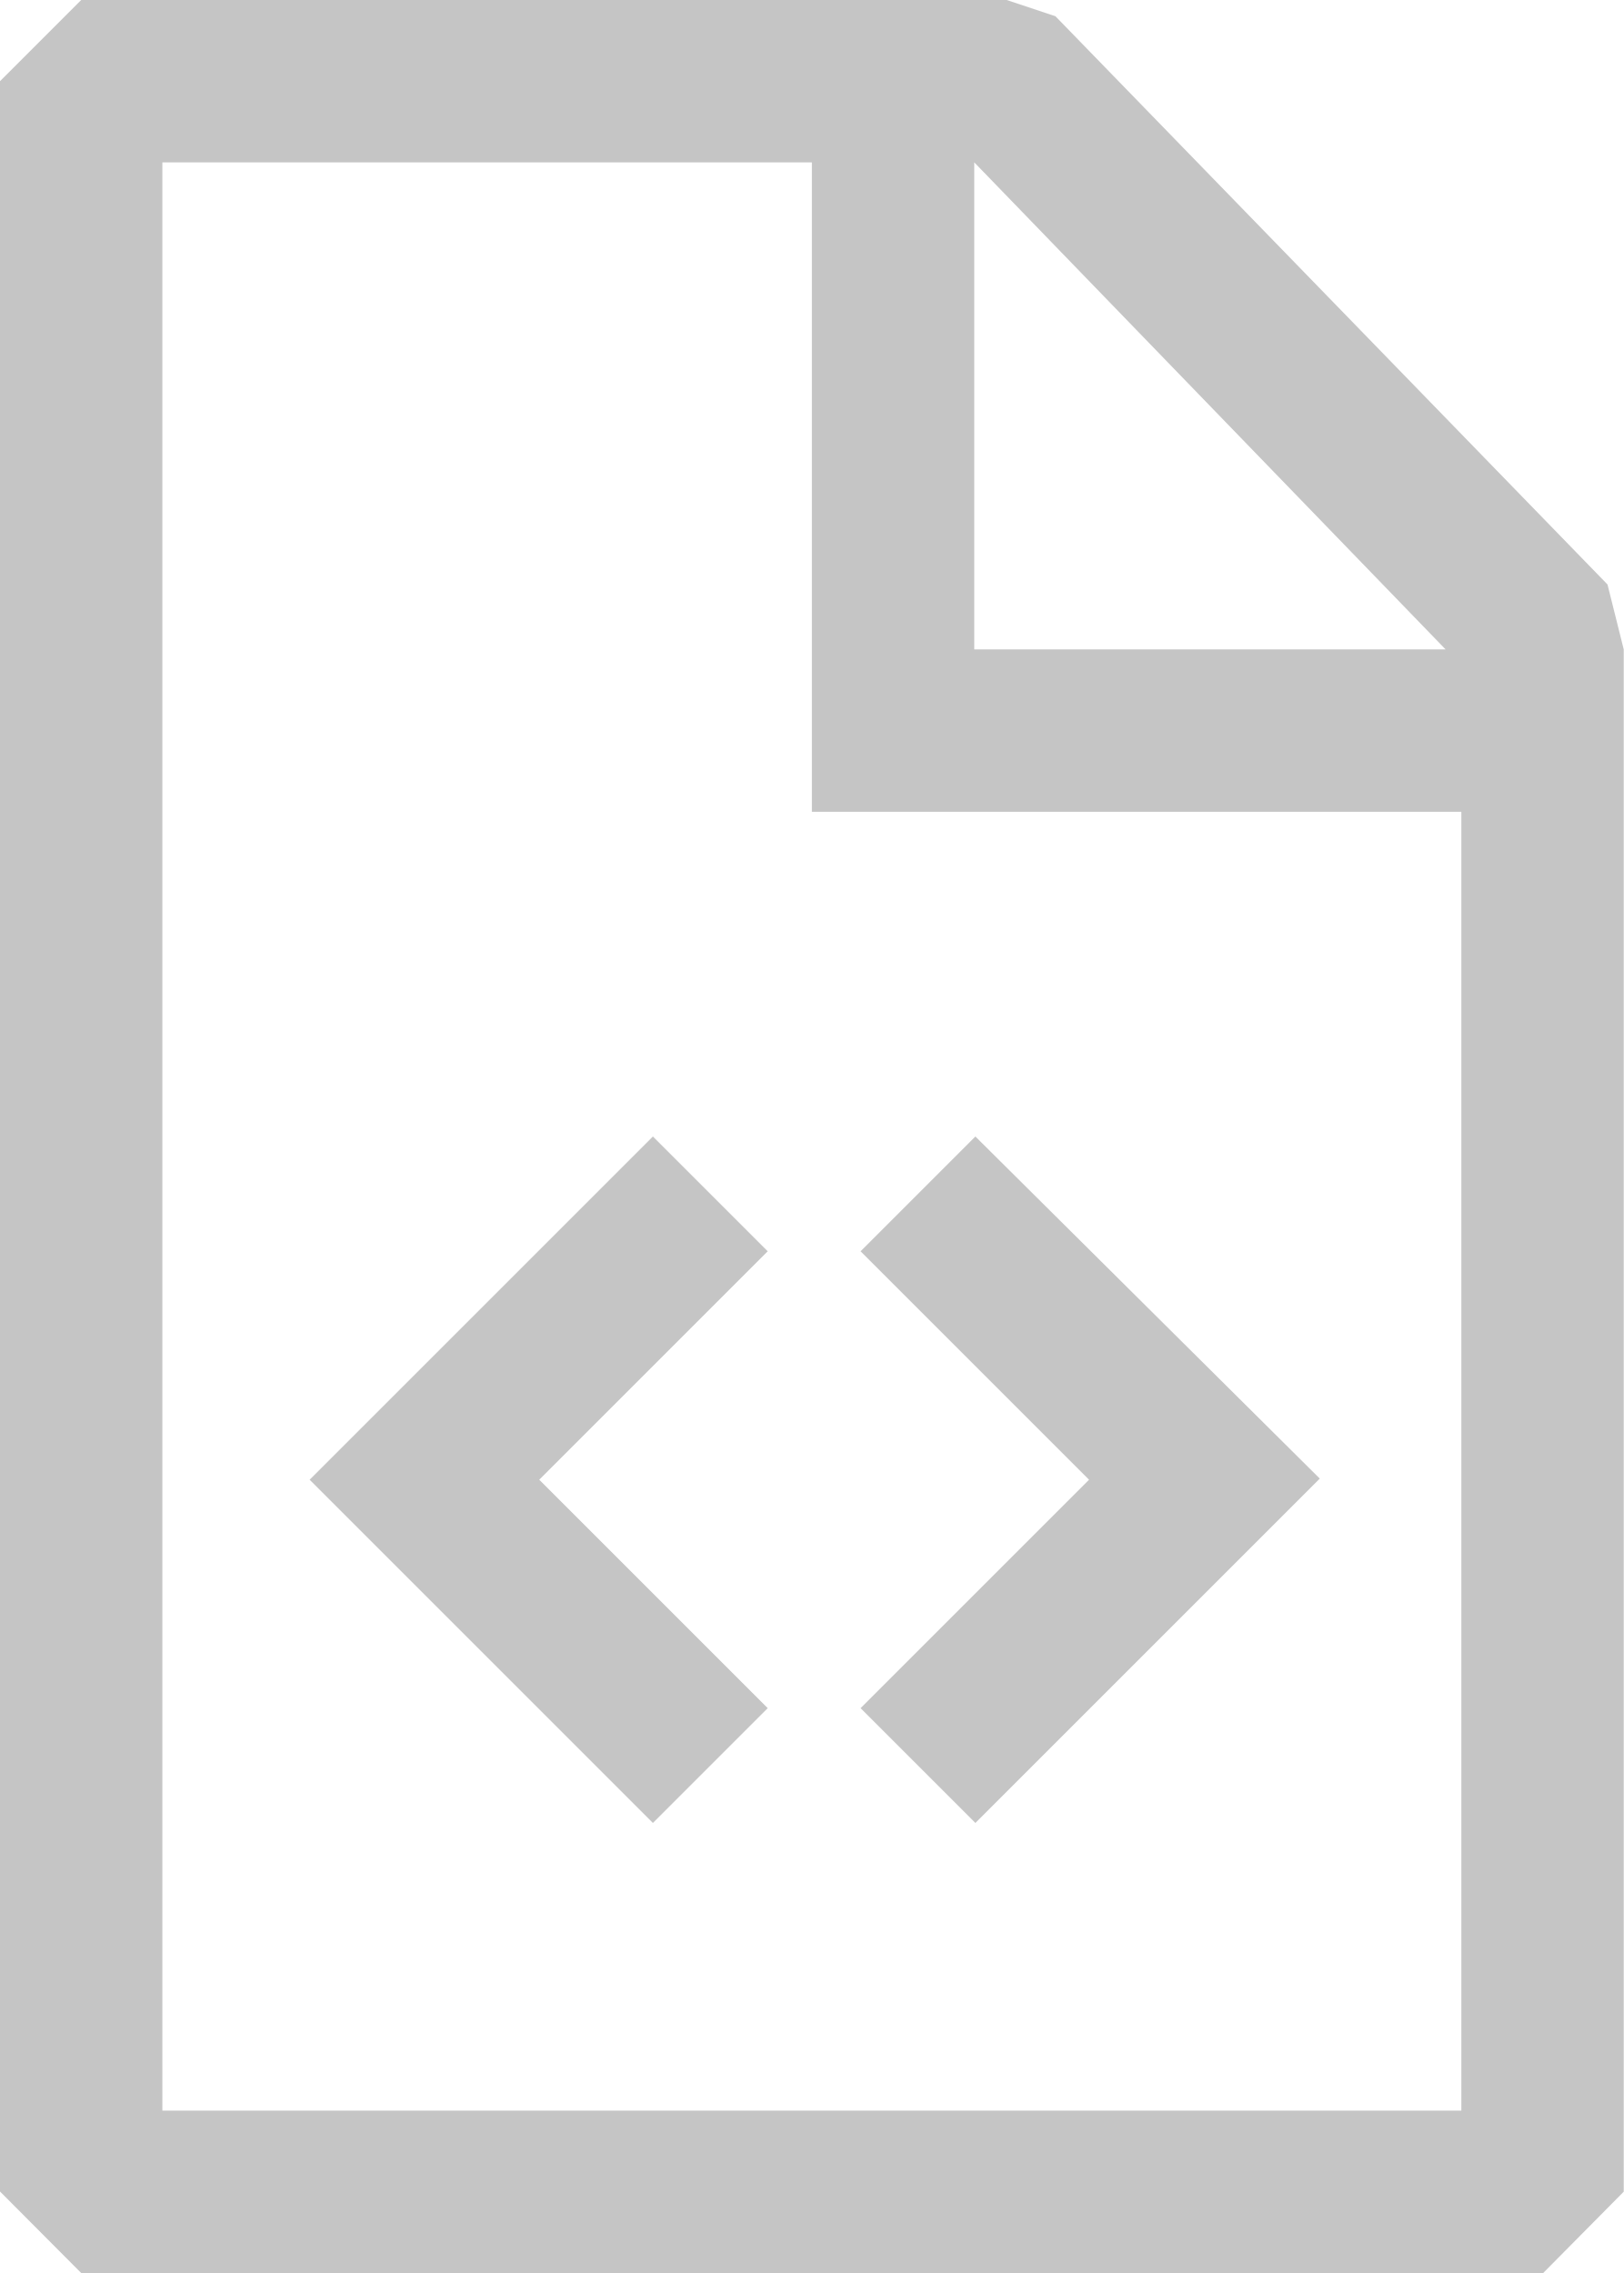
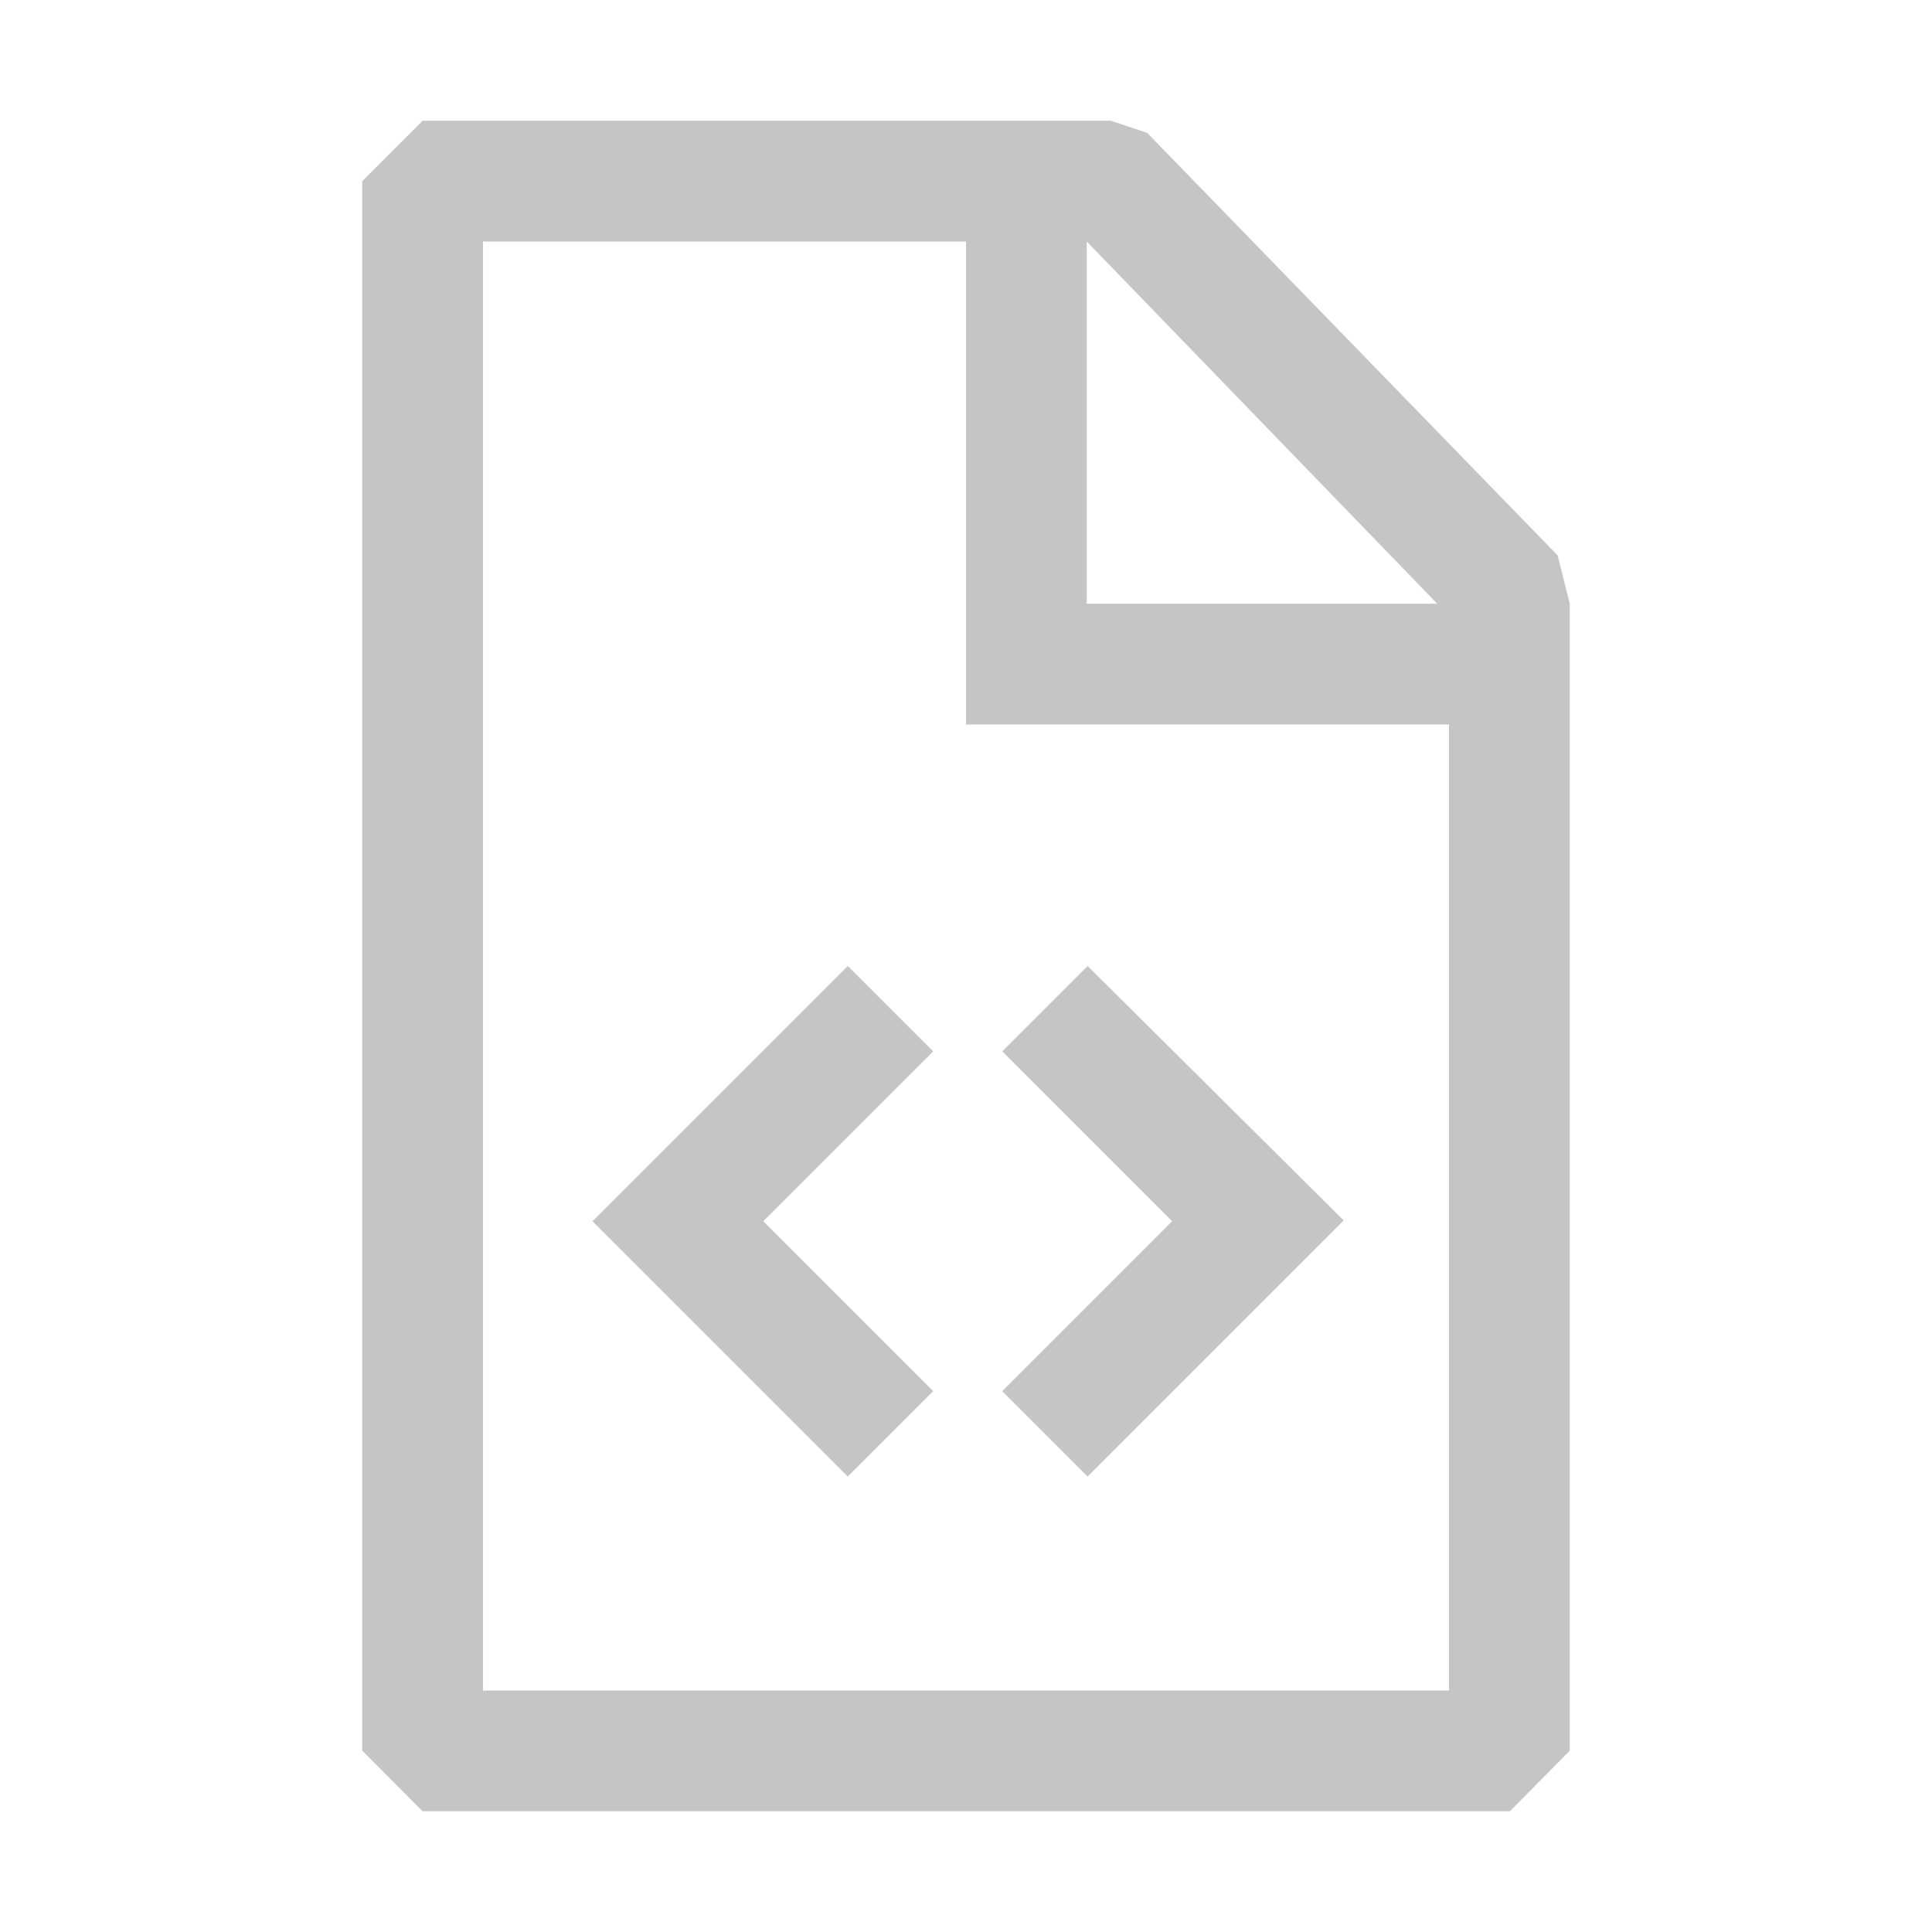
- <svg xmlns="http://www.w3.org/2000/svg" height="14" viewBox="0 0 10 14" width="10">
-   <path d="m192.5 56-.5-.502v-12.998l.5-.5h5.7l.3.1 3.4 3.5.1.4v9.499l-.496.501zm8.5-1v-8h-4v-4h-4v12zm-4.979-6.0.707.707-1.407 1.407 1.407 1.407-.707.707-2.114-2.114zm1.986 0 2.121 2.107-2.121 2.121-.707-.707 1.407-1.407-1.407-1.407zm-.007-6 2.903 3h-2.903z" fill="#c5c5c5" fill-rule="evenodd" transform="translate(-192 -42)" />
+ <svg xmlns="http://www.w3.org/2000/svg" width="16px" height="16px" viewBox="0 0 16 16" version="1.1">
+   <g stroke="none" stroke-width="1" fill="none" fill-rule="evenodd">
+     <path d="M3.5,15 L3,14.498 L3,1.5 L3.5,1 L9.2,1 L9.5,1.1 L12.9,4.6 L13,5 L13,14.499 L12.504,15 L3.5,15 Z M12,14 L12,6 L8,6 L8,2 L4,2 L4,14 L12,14 Z M7.021,8 L7.728,8.707 L6.321,10.114 L7.728,11.521 L7.021,12.228 L4.907,10.114 L7.021,8 Z M9.007,8 L11.128,10.107 L9.007,12.228 L8.3,11.521 L9.707,10.114 L8.3,8.707 L9.007,8 Z M9,2 L11.903,5 L9,5 L9,2 Z" fill="#C5C5C5" />
+   </g>
</svg>
